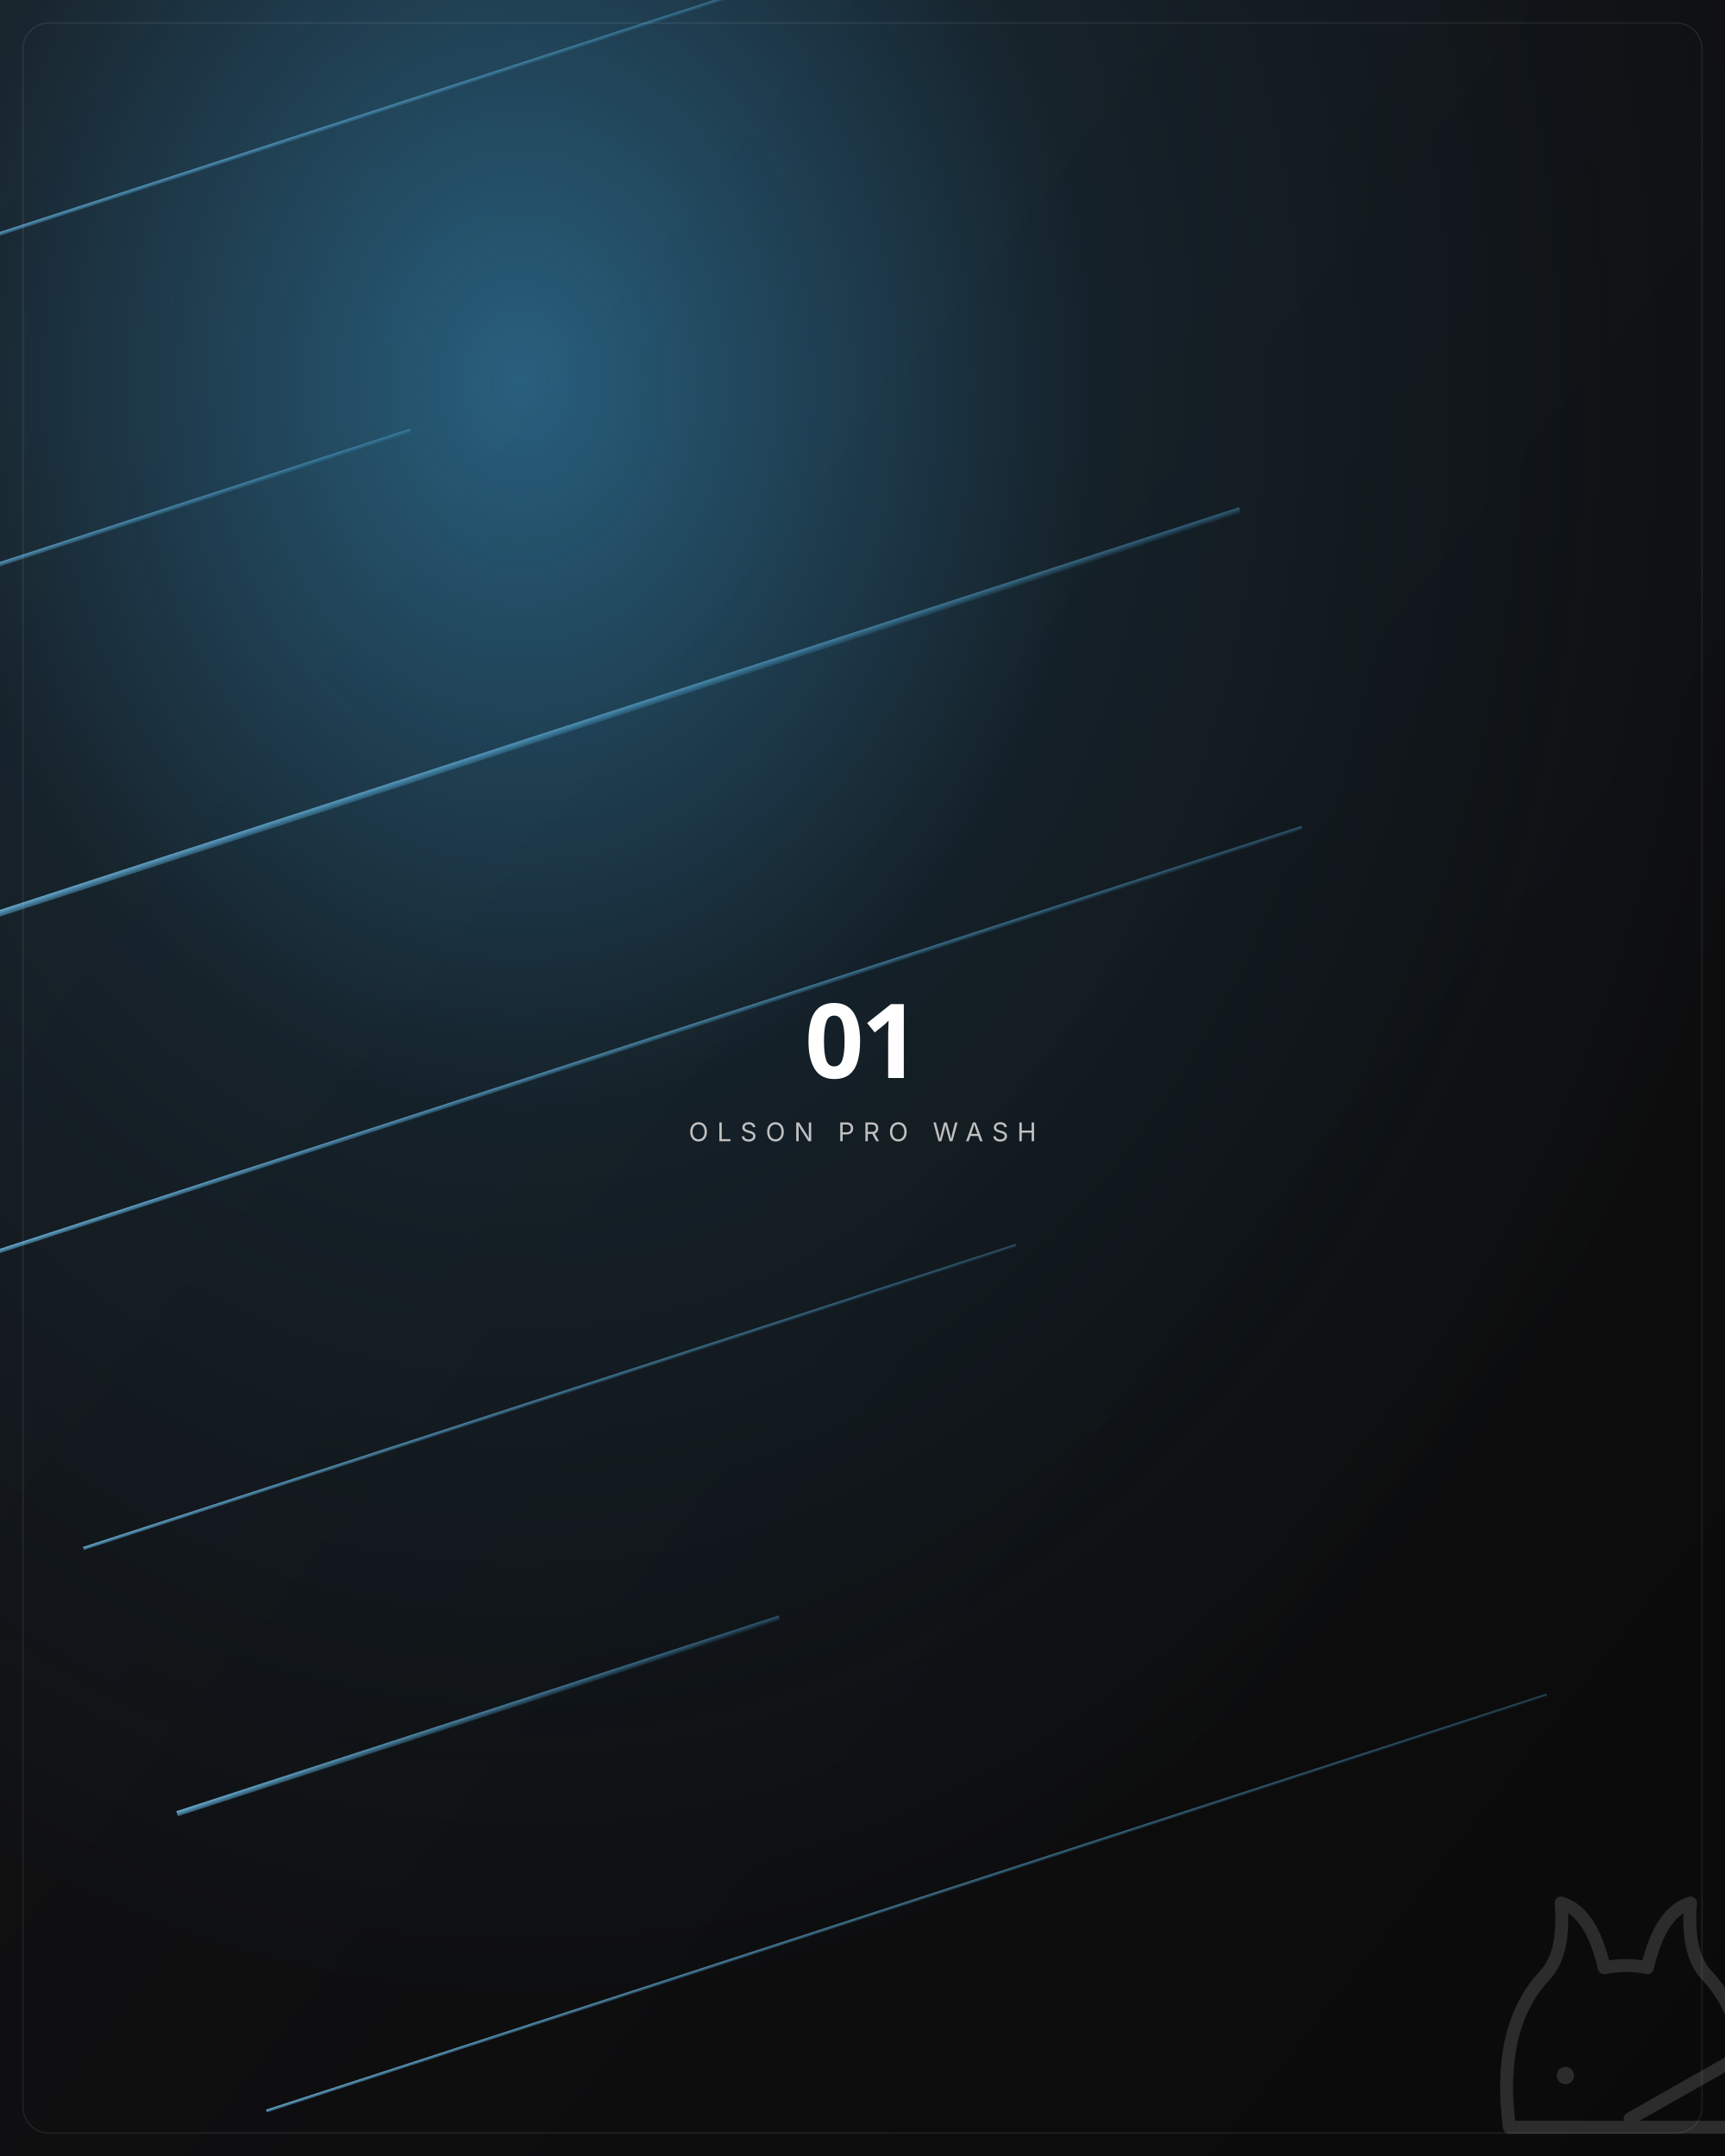
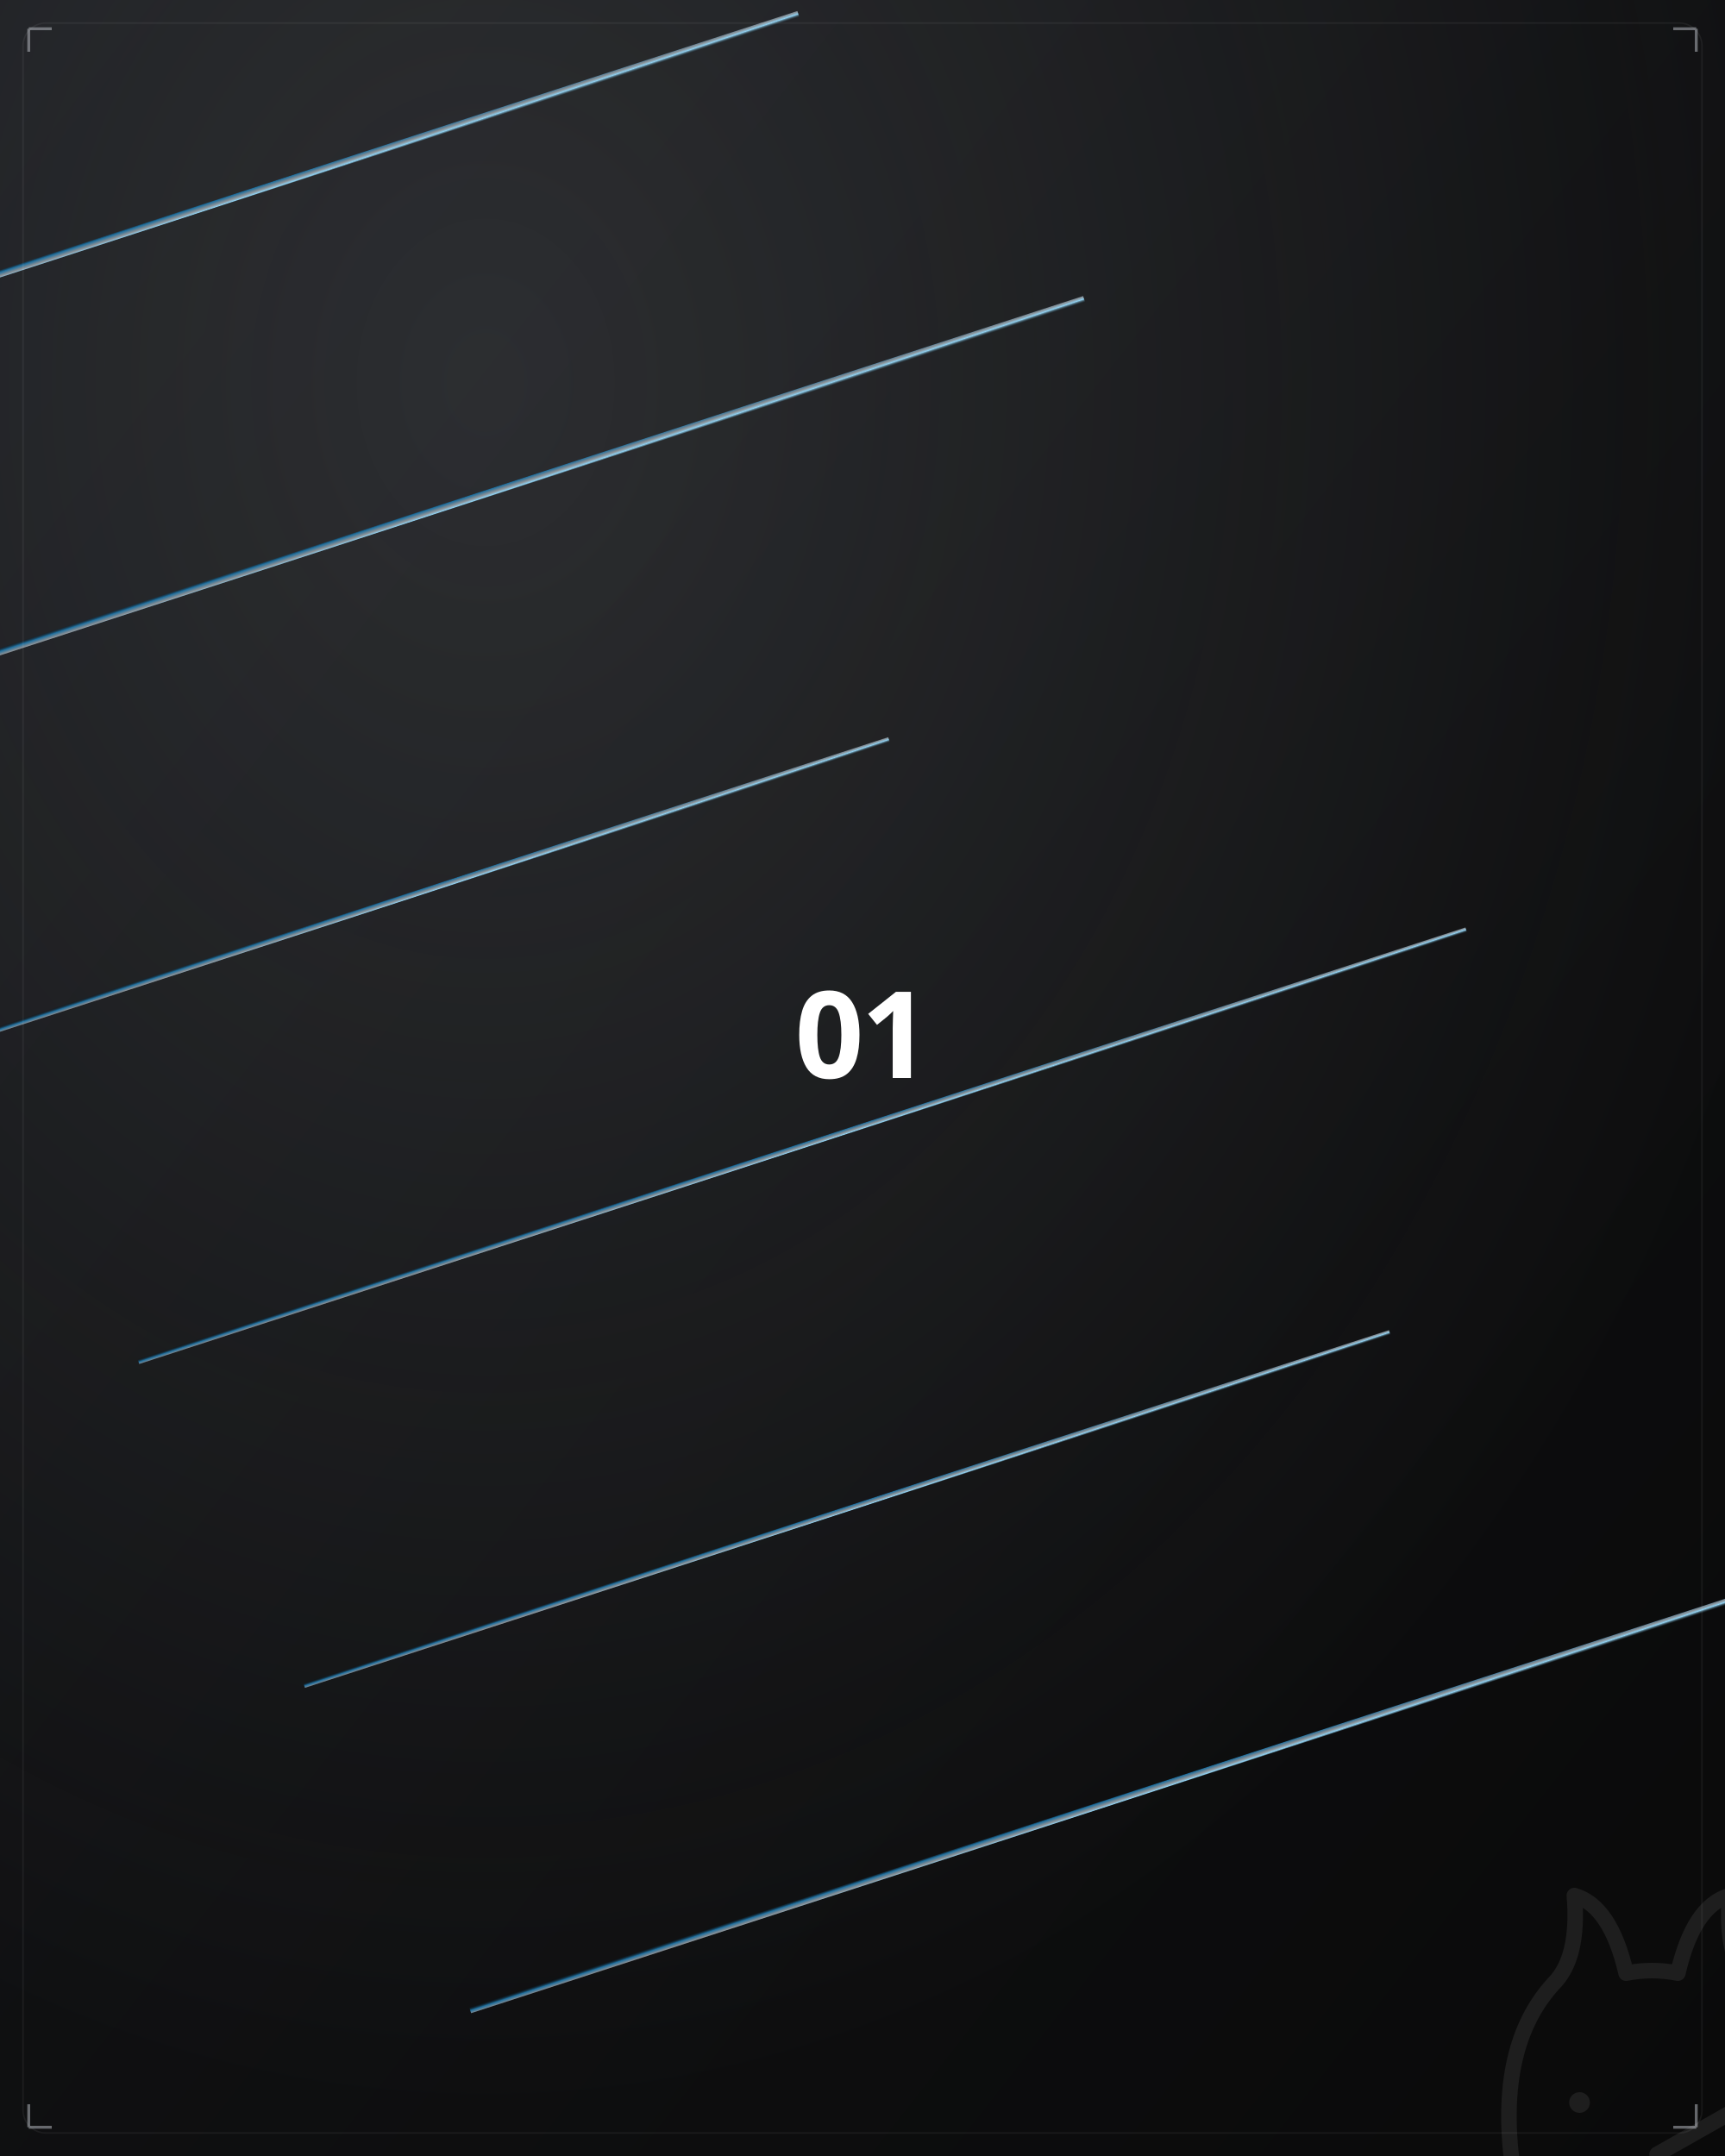
- <svg xmlns="http://www.w3.org/2000/svg" viewBox="0 0 1200 1500" width="1200" height="1500" role="img">
+ <svg xmlns="http://www.w3.org/2000/svg" viewBox="0 0 1200 1500" width="1200" height="1500">
  <defs>
-     <linearGradient id="bg-g1" x1="0" y1="0" x2="1" y2="1">
-       <stop offset="0" stop-color="#141417" />
+     <linearGradient id="bgg0" x1="0" y1="0" x2="1" y2="1">
+       <stop offset="0" stop-color="#141518" />
      <stop offset="1" stop-color="#0a0a0a" />
    </linearGradient>
-     <radialGradient id="glow-g1" cx="30%" cy="18%" r="75%">
-       <stop offset="0" stop-color="#3b9fd4" stop-opacity="0.55" />
-       <stop offset="0.45" stop-color="#3b9fd4" stop-opacity="0.12" />
-       <stop offset="1" stop-color="#3b9fd4" stop-opacity="0" />
+     <linearGradient id="jetg0" x1="0" y1="0" x2="1" y2="1">
+       <stop offset="0" stop-color="transparent" />
+       <stop offset="0.30" stop-color="#1f6f9e" />
+       <stop offset="0.55" stop-color="#8a8f94" />
+       <stop offset="0.72" stop-color="#8fd0f0" />
+       <stop offset="1" stop-color="transparent" />
+     </linearGradient>
+     <radialGradient id="glg0" cx="28%" cy="18%" r="80%">
+       <stop offset="0" stop-color="#8a8f94" stop-opacity="0.22" />
+       <stop offset="1" stop-color="#8a8f94" stop-opacity="0" />
    </radialGradient>
-     <linearGradient id="spray-g1" x1="0" y1="0" x2="1" y2="1">
-       <stop offset="0" stop-color="#7cc5ee" stop-opacity="0.9" />
-       <stop offset="1" stop-color="#3b9fd4" stop-opacity="0" />
-     </linearGradient>
-     <filter id="soft-g1">
-       <feGaussianBlur stdDeviation="14" />
-     </filter>
  </defs>
-   <rect width="1200" height="1500" fill="url(#bg-g1)" />
-   <rect width="1200" height="1500" fill="url(#glow-g1)" />
-   <rect x="-8.775" y="4.735" width="839.074" height="2.547" fill="url(#spray-g1)" transform="rotate(-18 600 750)" />
-   <rect x="11.833" y="223.086" width="428.232" height="2.998" fill="url(#spray-g1)" transform="rotate(-18 600 750)" />
-   <rect x="-28.83" y="453.31" width="1000.724" height="4.517" fill="url(#spray-g1)" transform="rotate(-18 600 750)" />
-   <rect x="-33.548" y="677.593" width="978.188" height="2.891" fill="url(#spray-g1)" transform="rotate(-18 600 750)" />
-   <rect x="-16.553" y="892.728" width="682.25" height="2.247" fill="url(#spray-g1)" transform="rotate(-18 600 750)" />
-   <rect x="-11.621" y="1087.646" width="440.632" height="3.712" fill="url(#spray-g1)" transform="rotate(-18 600 750)" />
-   <rect x="-16.438" y="1304.402" width="936.703" height="2.024" fill="url(#spray-g1)" transform="rotate(-18 600 750)" />
-   <rect width="1200" height="1500" fill="url(#grain)" opacity="0.05" />
-   <filter id="grain">
-     <feTurbulence type="fractalNoise" baseFrequency="0.9" numOctaves="2" stitchTiles="stitch" />
-     <feColorMatrix type="saturate" values="0" />
-   </filter>
-   <rect x="16" y="16" width="1168" height="1468" fill="none" stroke="#ffffff" stroke-opacity="0.08" rx="18" />
-   <g transform="translate(990 1300) scale(1.5)" fill="none" stroke="#ffffff" stroke-width="6" stroke-linecap="round" stroke-linejoin="round" opacity="0.14">
+   <rect width="1200" height="1500" fill="url(#bgg0)" />
+   <rect width="1200" height="1500" fill="url(#glg0)" />
+   <g transform="rotate(-18 600 750)">
+     <rect x="-60" y="30" width="846.317" height="4.89" fill="url(#jetg0)" />
+     <rect x="-20" y="280" width="934.072" height="4.949" fill="url(#jetg0)" />
+     <rect x="20" y="530" width="670.265" height="3.995" fill="url(#jetg0)" />
+     <rect x="60" y="780" width="971.27" height="3.731" fill="url(#jetg0)" />
+     <rect x="100" y="1030" width="794.098" height="3.638" fill="url(#jetg0)" />
+     <rect x="140" y="1280" width="976.149" height="4.64" fill="url(#jetg0)" />
+   </g>
+   <rect x="16" y="16" width="1168" height="1468" fill="none" stroke="#fff" stroke-opacity="0.06" rx="16" />
+   <path d="M20 20 h16 M20 20 v16" stroke="#c0c4cc" stroke-opacity="0.5" stroke-width="2" fill="none" />
+   <path d="M1180 20 h-16 M1180 20 v16" stroke="#c0c4cc" stroke-opacity="0.5" stroke-width="2" fill="none" />
+   <path d="M20 1480 h16 M20 1480 v-16" stroke="#c0c4cc" stroke-opacity="0.5" stroke-width="2" fill="none" />
+   <path d="M1180 1480 h-16 M1180 1480 v-16" stroke="#c0c4cc" stroke-opacity="0.5" stroke-width="2" fill="none" />
+   <g transform="translate(980 1290) scale(1.8)" fill="none" stroke="#fff" stroke-width="6" stroke-linecap="round" stroke-linejoin="round" opacity="0.08">
    <path d="M40 120 q-6 -46 16 -70 q10 -10 8 -34 q14 4 20 30 q10 -2 20 0 q6 -26 20 -30 q-2 24 8 34 q22 24 16 70 z" />
-     <circle cx="66" cy="96" r="4" fill="#ffffff" stroke="none" />
+     <circle cx="66" cy="96" r="4" fill="#fff" stroke="none" />
    <path d="M96 116 l60 -34 M150 78 l22 -6 -6 22" />
  </g>
-   <text x="600" y="750" text-anchor="middle" font-family="Sora, sans-serif" font-size="72" font-weight="700" fill="#ffffff" letter-spacing="-2">01</text>
-   <text x="600" y="794" text-anchor="middle" font-family="Inter, sans-serif" font-size="18" letter-spacing="6" fill="#c0c0c0">OLSON PRO WASH</text>
+   <text x="600" y="750" text-anchor="middle" font-family="Archivo, Segoe UI, sans-serif" font-size="84" font-weight="800" fill="#fff" letter-spacing="-2">01</text>
</svg>
